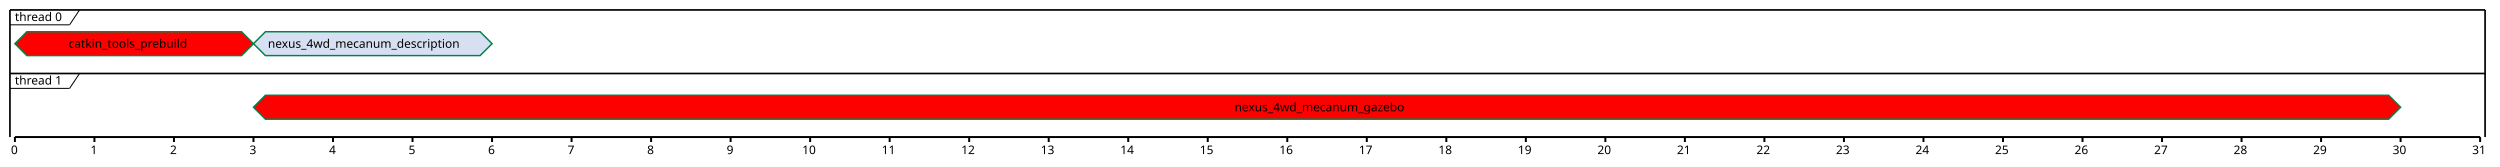
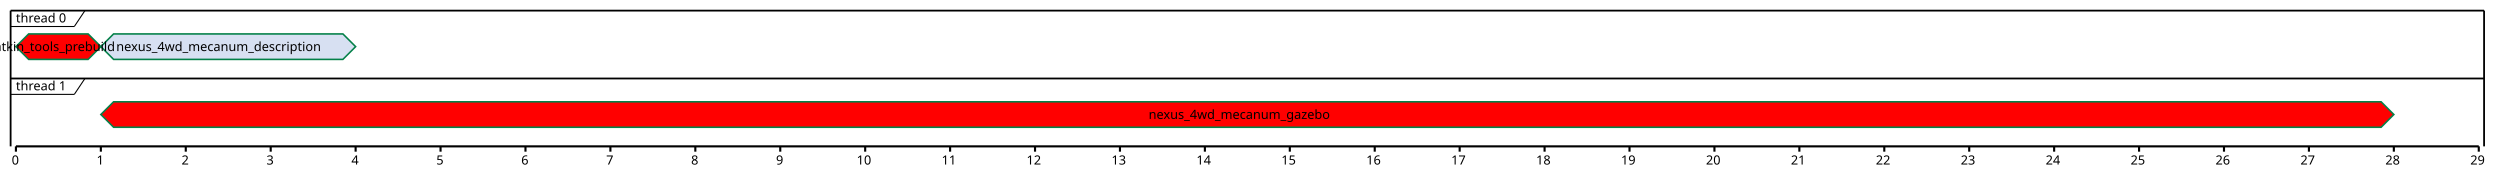
- <svg xmlns="http://www.w3.org/2000/svg" contentScriptType="application/ecmascript" contentStyleType="text/css" height="168px" preserveAspectRatio="none" style="width:2515px;height:168px;" version="1.1" viewBox="0 0 2515 168" width="2515px" zoomAndPan="magnify">
+ <svg xmlns="http://www.w3.org/2000/svg" contentScriptType="application/ecmascript" contentStyleType="text/css" height="168px" preserveAspectRatio="none" style="width:2355px;height:168px;" version="1.1" viewBox="0 0 2355 168" width="2355px" zoomAndPan="magnify">
  <defs />
  <g>
    <line style="stroke: #000000; stroke-width: 1.7;" x1="10" x2="10" y1="10" y2="137.875" />
-     <line style="stroke: #000000; stroke-width: 1.7;" x1="2500" x2="2500" y1="10" y2="137.875" />
+     <line style="stroke: #000000; stroke-width: 1.7;" x1="2340" x2="2340" y1="10" y2="137.875" />
    <text fill="#000000" font-family="sans-serif" font-size="12" lengthAdjust="spacingAndGlyphs" textLength="54" x="15" y="21.139">thread 0</text>
    <line style="stroke: #000000; stroke-width: 1.0;" x1="10" x2="70" y1="24.969" y2="24.969" />
    <line style="stroke: #000000; stroke-width: 1.0;" x1="70" x2="80" y1="24.969" y2="10" />
-     <polygon fill="#FF0000" points="27,31.938,243,31.938,255,43.938,243,55.938,27,55.938,15,43.938" style="stroke: #038048; stroke-width: 1.5;" />
-     <polygon fill="#D7E0F2" points="267,31.938,483,31.938,495,43.938,483,55.938,267,55.938,255,43.938" style="stroke: #038048; stroke-width: 1.5;" />
-     <text fill="#000000" font-family="sans-serif" font-size="12" lengthAdjust="spacingAndGlyphs" textLength="132" x="69" y="48.092">catkin_tools_prebuild</text>
-     <text fill="#000000" font-family="sans-serif" font-size="12" lengthAdjust="spacingAndGlyphs" textLength="211" x="269.5" y="48.092">nexus_4wd_mecanum_description</text>
-     <line style="stroke: #000000; stroke-width: 1.7;" x1="10" x2="2500" y1="10" y2="10" />
+     <polygon fill="#FF0000" points="27,31.938,83,31.938,95,43.938,83,55.938,27,55.938,15,43.938" style="stroke: #038048; stroke-width: 1.5;" />
+     <polygon fill="#D7E0F2" points="107,31.938,323,31.938,335,43.938,323,55.938,107,55.938,95,43.938" style="stroke: #038048; stroke-width: 1.5;" />
+     <text fill="#000000" font-family="sans-serif" font-size="12" lengthAdjust="spacingAndGlyphs" textLength="132" x="-11" y="48.092">catkin_tools_prebuild</text>
+     <text fill="#000000" font-family="sans-serif" font-size="12" lengthAdjust="spacingAndGlyphs" textLength="211" x="109.5" y="48.092">nexus_4wd_mecanum_description</text>
+     <line style="stroke: #000000; stroke-width: 1.7;" x1="10" x2="2340" y1="10" y2="10" />
    <text fill="#000000" font-family="sans-serif" font-size="12" lengthAdjust="spacingAndGlyphs" textLength="54" x="15" y="85.076">thread 1</text>
    <line style="stroke: #000000; stroke-width: 1.0;" x1="10" x2="70" y1="88.906" y2="88.906" />
    <line style="stroke: #000000; stroke-width: 1.0;" x1="70" x2="80" y1="88.906" y2="73.938" />
-     <polygon fill="#FF0000" points="267,95.875,2403,95.875,2415,107.875,2403,119.875,267,119.875,255,107.875" style="stroke: #038048; stroke-width: 1.5;" />
-     <text fill="#000000" font-family="sans-serif" font-size="12" lengthAdjust="spacingAndGlyphs" textLength="186" x="1242" y="112.029">nexus_4wd_mecanum_gazebo</text>
-     <line style="stroke: #000000; stroke-width: 1.7;" x1="10" x2="2500" y1="73.938" y2="73.938" />
+     <polygon fill="#FF0000" points="107,95.875,2243,95.875,2255,107.875,2243,119.875,107,119.875,95,107.875" style="stroke: #038048; stroke-width: 1.5;" />
+     <text fill="#000000" font-family="sans-serif" font-size="12" lengthAdjust="spacingAndGlyphs" textLength="186" x="1082" y="112.029">nexus_4wd_mecanum_gazebo</text>
+     <line style="stroke: #000000; stroke-width: 1.7;" x1="10" x2="2340" y1="73.938" y2="73.938" />
    <line style="stroke: #000000; stroke-width: 2.0;" x1="15" x2="15" y1="137.875" y2="142.875" />
    <line style="stroke: #000000; stroke-width: 2.0;" x1="95" x2="95" y1="137.875" y2="142.875" />
    <line style="stroke: #000000; stroke-width: 2.0;" x1="175" x2="175" y1="137.875" y2="142.875" />
    <line style="stroke: #000000; stroke-width: 2.0;" x1="255" x2="255" y1="137.875" y2="142.875" />
    <line style="stroke: #000000; stroke-width: 2.0;" x1="335" x2="335" y1="137.875" y2="142.875" />
    <line style="stroke: #000000; stroke-width: 2.0;" x1="415" x2="415" y1="137.875" y2="142.875" />
    <line style="stroke: #000000; stroke-width: 2.0;" x1="495" x2="495" y1="137.875" y2="142.875" />
    <line style="stroke: #000000; stroke-width: 2.0;" x1="575" x2="575" y1="137.875" y2="142.875" />
    <line style="stroke: #000000; stroke-width: 2.0;" x1="655" x2="655" y1="137.875" y2="142.875" />
    <line style="stroke: #000000; stroke-width: 2.0;" x1="735" x2="735" y1="137.875" y2="142.875" />
    <line style="stroke: #000000; stroke-width: 2.0;" x1="815" x2="815" y1="137.875" y2="142.875" />
    <line style="stroke: #000000; stroke-width: 2.0;" x1="895" x2="895" y1="137.875" y2="142.875" />
    <line style="stroke: #000000; stroke-width: 2.0;" x1="975" x2="975" y1="137.875" y2="142.875" />
    <line style="stroke: #000000; stroke-width: 2.0;" x1="1055" x2="1055" y1="137.875" y2="142.875" />
    <line style="stroke: #000000; stroke-width: 2.0;" x1="1135" x2="1135" y1="137.875" y2="142.875" />
    <line style="stroke: #000000; stroke-width: 2.0;" x1="1215" x2="1215" y1="137.875" y2="142.875" />
    <line style="stroke: #000000; stroke-width: 2.0;" x1="1295" x2="1295" y1="137.875" y2="142.875" />
    <line style="stroke: #000000; stroke-width: 2.0;" x1="1375" x2="1375" y1="137.875" y2="142.875" />
    <line style="stroke: #000000; stroke-width: 2.0;" x1="1455" x2="1455" y1="137.875" y2="142.875" />
    <line style="stroke: #000000; stroke-width: 2.0;" x1="1535" x2="1535" y1="137.875" y2="142.875" />
    <line style="stroke: #000000; stroke-width: 2.0;" x1="1615" x2="1615" y1="137.875" y2="142.875" />
    <line style="stroke: #000000; stroke-width: 2.0;" x1="1695" x2="1695" y1="137.875" y2="142.875" />
    <line style="stroke: #000000; stroke-width: 2.0;" x1="1775" x2="1775" y1="137.875" y2="142.875" />
    <line style="stroke: #000000; stroke-width: 2.0;" x1="1855" x2="1855" y1="137.875" y2="142.875" />
    <line style="stroke: #000000; stroke-width: 2.0;" x1="1935" x2="1935" y1="137.875" y2="142.875" />
    <line style="stroke: #000000; stroke-width: 2.0;" x1="2015" x2="2015" y1="137.875" y2="142.875" />
    <line style="stroke: #000000; stroke-width: 2.0;" x1="2095" x2="2095" y1="137.875" y2="142.875" />
    <line style="stroke: #000000; stroke-width: 2.0;" x1="2175" x2="2175" y1="137.875" y2="142.875" />
    <line style="stroke: #000000; stroke-width: 2.0;" x1="2255" x2="2255" y1="137.875" y2="142.875" />
    <line style="stroke: #000000; stroke-width: 2.0;" x1="2335" x2="2335" y1="137.875" y2="142.875" />
-     <line style="stroke: #000000; stroke-width: 2.0;" x1="2415" x2="2415" y1="137.875" y2="142.875" />
-     <line style="stroke: #000000; stroke-width: 2.0;" x1="2495" x2="2495" y1="137.875" y2="142.875" />
-     <line style="stroke: #000000; stroke-width: 2.0;" x1="15" x2="2495" y1="137.875" y2="137.875" />
+     <line style="stroke: #000000; stroke-width: 2.0;" x1="15" x2="2335" y1="137.875" y2="137.875" />
    <text fill="#000000" font-family="sans-serif" font-size="12" lengthAdjust="spacingAndGlyphs" textLength="8" x="11" y="155.014">0</text>
    <text fill="#000000" font-family="sans-serif" font-size="12" lengthAdjust="spacingAndGlyphs" textLength="8" x="91" y="155.014">1</text>
    <text fill="#000000" font-family="sans-serif" font-size="12" lengthAdjust="spacingAndGlyphs" textLength="8" x="171" y="155.014">2</text>
    <text fill="#000000" font-family="sans-serif" font-size="12" lengthAdjust="spacingAndGlyphs" textLength="8" x="251" y="155.014">3</text>
    <text fill="#000000" font-family="sans-serif" font-size="12" lengthAdjust="spacingAndGlyphs" textLength="8" x="331" y="155.014">4</text>
    <text fill="#000000" font-family="sans-serif" font-size="12" lengthAdjust="spacingAndGlyphs" textLength="8" x="411" y="155.014">5</text>
    <text fill="#000000" font-family="sans-serif" font-size="12" lengthAdjust="spacingAndGlyphs" textLength="8" x="491" y="155.014">6</text>
    <text fill="#000000" font-family="sans-serif" font-size="12" lengthAdjust="spacingAndGlyphs" textLength="8" x="571" y="155.014">7</text>
    <text fill="#000000" font-family="sans-serif" font-size="12" lengthAdjust="spacingAndGlyphs" textLength="8" x="651" y="155.014">8</text>
    <text fill="#000000" font-family="sans-serif" font-size="12" lengthAdjust="spacingAndGlyphs" textLength="8" x="731" y="155.014">9</text>
    <text fill="#000000" font-family="sans-serif" font-size="12" lengthAdjust="spacingAndGlyphs" textLength="16" x="807" y="155.014">10</text>
    <text fill="#000000" font-family="sans-serif" font-size="12" lengthAdjust="spacingAndGlyphs" textLength="16" x="887" y="155.014">11</text>
    <text fill="#000000" font-family="sans-serif" font-size="12" lengthAdjust="spacingAndGlyphs" textLength="16" x="967" y="155.014">12</text>
    <text fill="#000000" font-family="sans-serif" font-size="12" lengthAdjust="spacingAndGlyphs" textLength="16" x="1047" y="155.014">13</text>
    <text fill="#000000" font-family="sans-serif" font-size="12" lengthAdjust="spacingAndGlyphs" textLength="16" x="1127" y="155.014">14</text>
    <text fill="#000000" font-family="sans-serif" font-size="12" lengthAdjust="spacingAndGlyphs" textLength="16" x="1207" y="155.014">15</text>
    <text fill="#000000" font-family="sans-serif" font-size="12" lengthAdjust="spacingAndGlyphs" textLength="16" x="1287" y="155.014">16</text>
    <text fill="#000000" font-family="sans-serif" font-size="12" lengthAdjust="spacingAndGlyphs" textLength="16" x="1367" y="155.014">17</text>
    <text fill="#000000" font-family="sans-serif" font-size="12" lengthAdjust="spacingAndGlyphs" textLength="16" x="1447" y="155.014">18</text>
    <text fill="#000000" font-family="sans-serif" font-size="12" lengthAdjust="spacingAndGlyphs" textLength="16" x="1527" y="155.014">19</text>
    <text fill="#000000" font-family="sans-serif" font-size="12" lengthAdjust="spacingAndGlyphs" textLength="16" x="1607" y="155.014">20</text>
    <text fill="#000000" font-family="sans-serif" font-size="12" lengthAdjust="spacingAndGlyphs" textLength="16" x="1687" y="155.014">21</text>
    <text fill="#000000" font-family="sans-serif" font-size="12" lengthAdjust="spacingAndGlyphs" textLength="16" x="1767" y="155.014">22</text>
    <text fill="#000000" font-family="sans-serif" font-size="12" lengthAdjust="spacingAndGlyphs" textLength="16" x="1847" y="155.014">23</text>
    <text fill="#000000" font-family="sans-serif" font-size="12" lengthAdjust="spacingAndGlyphs" textLength="16" x="1927" y="155.014">24</text>
    <text fill="#000000" font-family="sans-serif" font-size="12" lengthAdjust="spacingAndGlyphs" textLength="16" x="2007" y="155.014">25</text>
    <text fill="#000000" font-family="sans-serif" font-size="12" lengthAdjust="spacingAndGlyphs" textLength="16" x="2087" y="155.014">26</text>
    <text fill="#000000" font-family="sans-serif" font-size="12" lengthAdjust="spacingAndGlyphs" textLength="16" x="2167" y="155.014">27</text>
    <text fill="#000000" font-family="sans-serif" font-size="12" lengthAdjust="spacingAndGlyphs" textLength="16" x="2247" y="155.014">28</text>
    <text fill="#000000" font-family="sans-serif" font-size="12" lengthAdjust="spacingAndGlyphs" textLength="16" x="2327" y="155.014">29</text>
-     <text fill="#000000" font-family="sans-serif" font-size="12" lengthAdjust="spacingAndGlyphs" textLength="16" x="2407" y="155.014">30</text>
-     <text fill="#000000" font-family="sans-serif" font-size="12" lengthAdjust="spacingAndGlyphs" textLength="16" x="2487" y="155.014">31</text>
  </g>
</svg>
